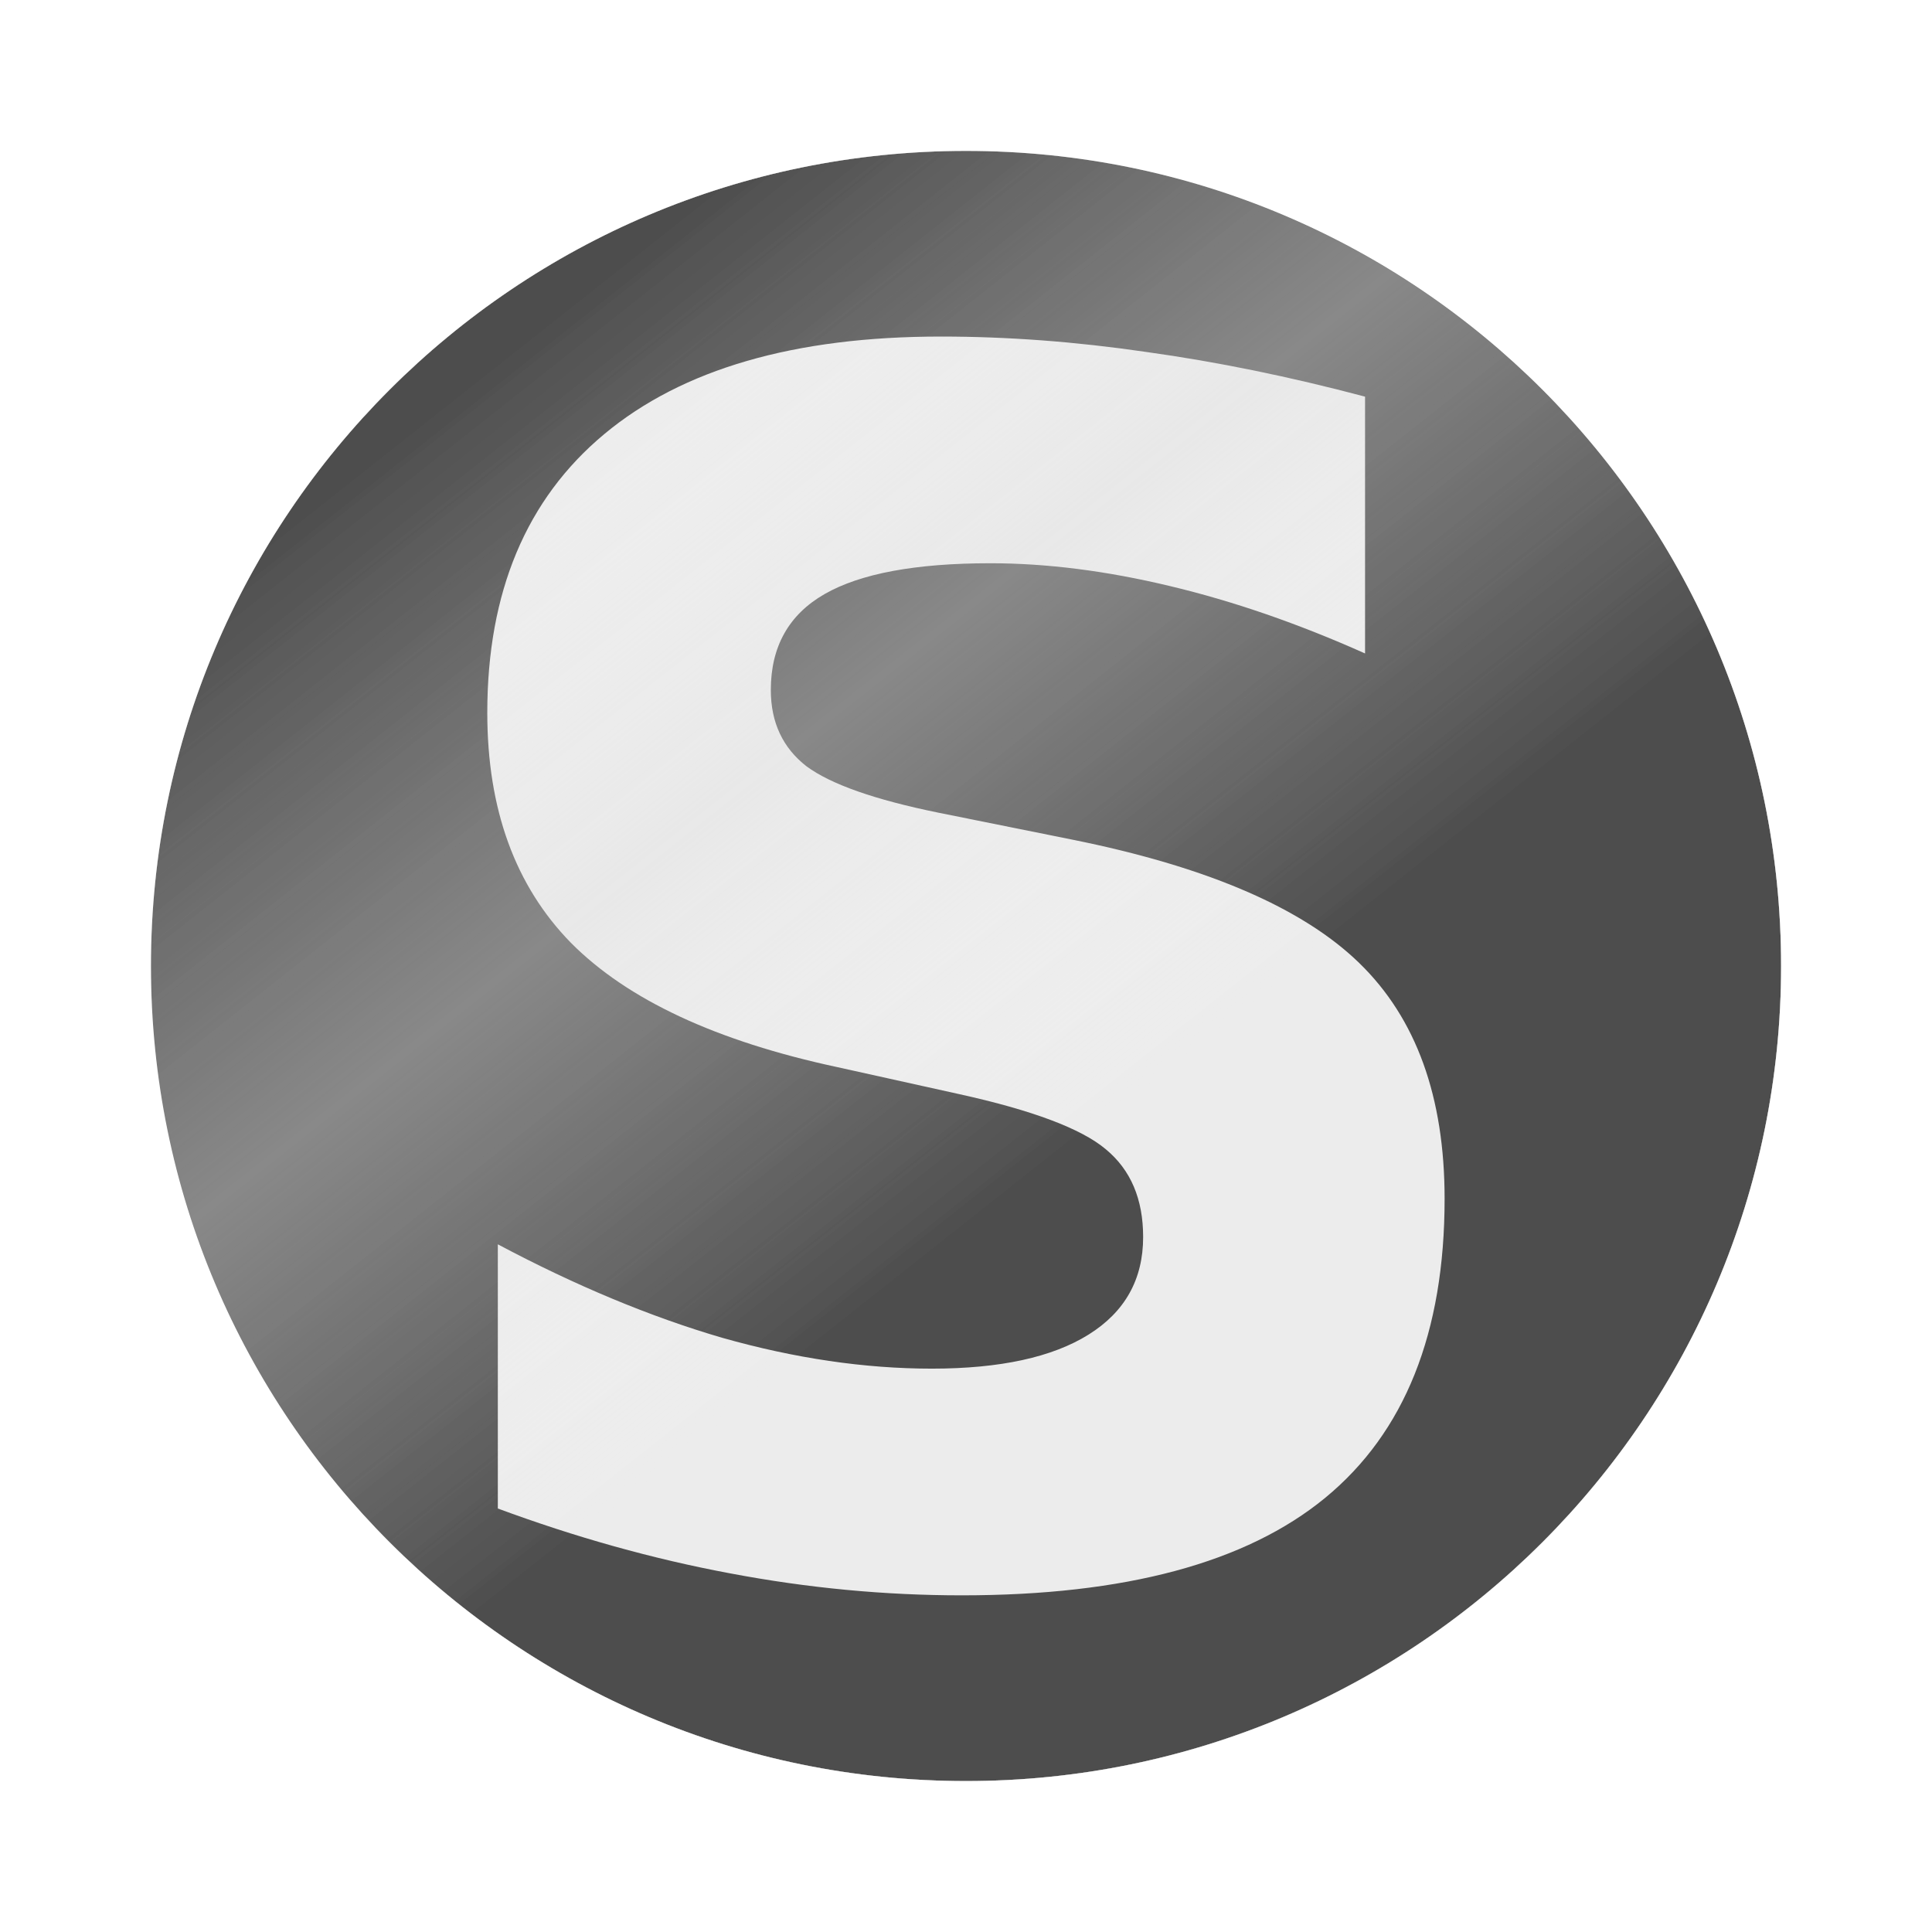
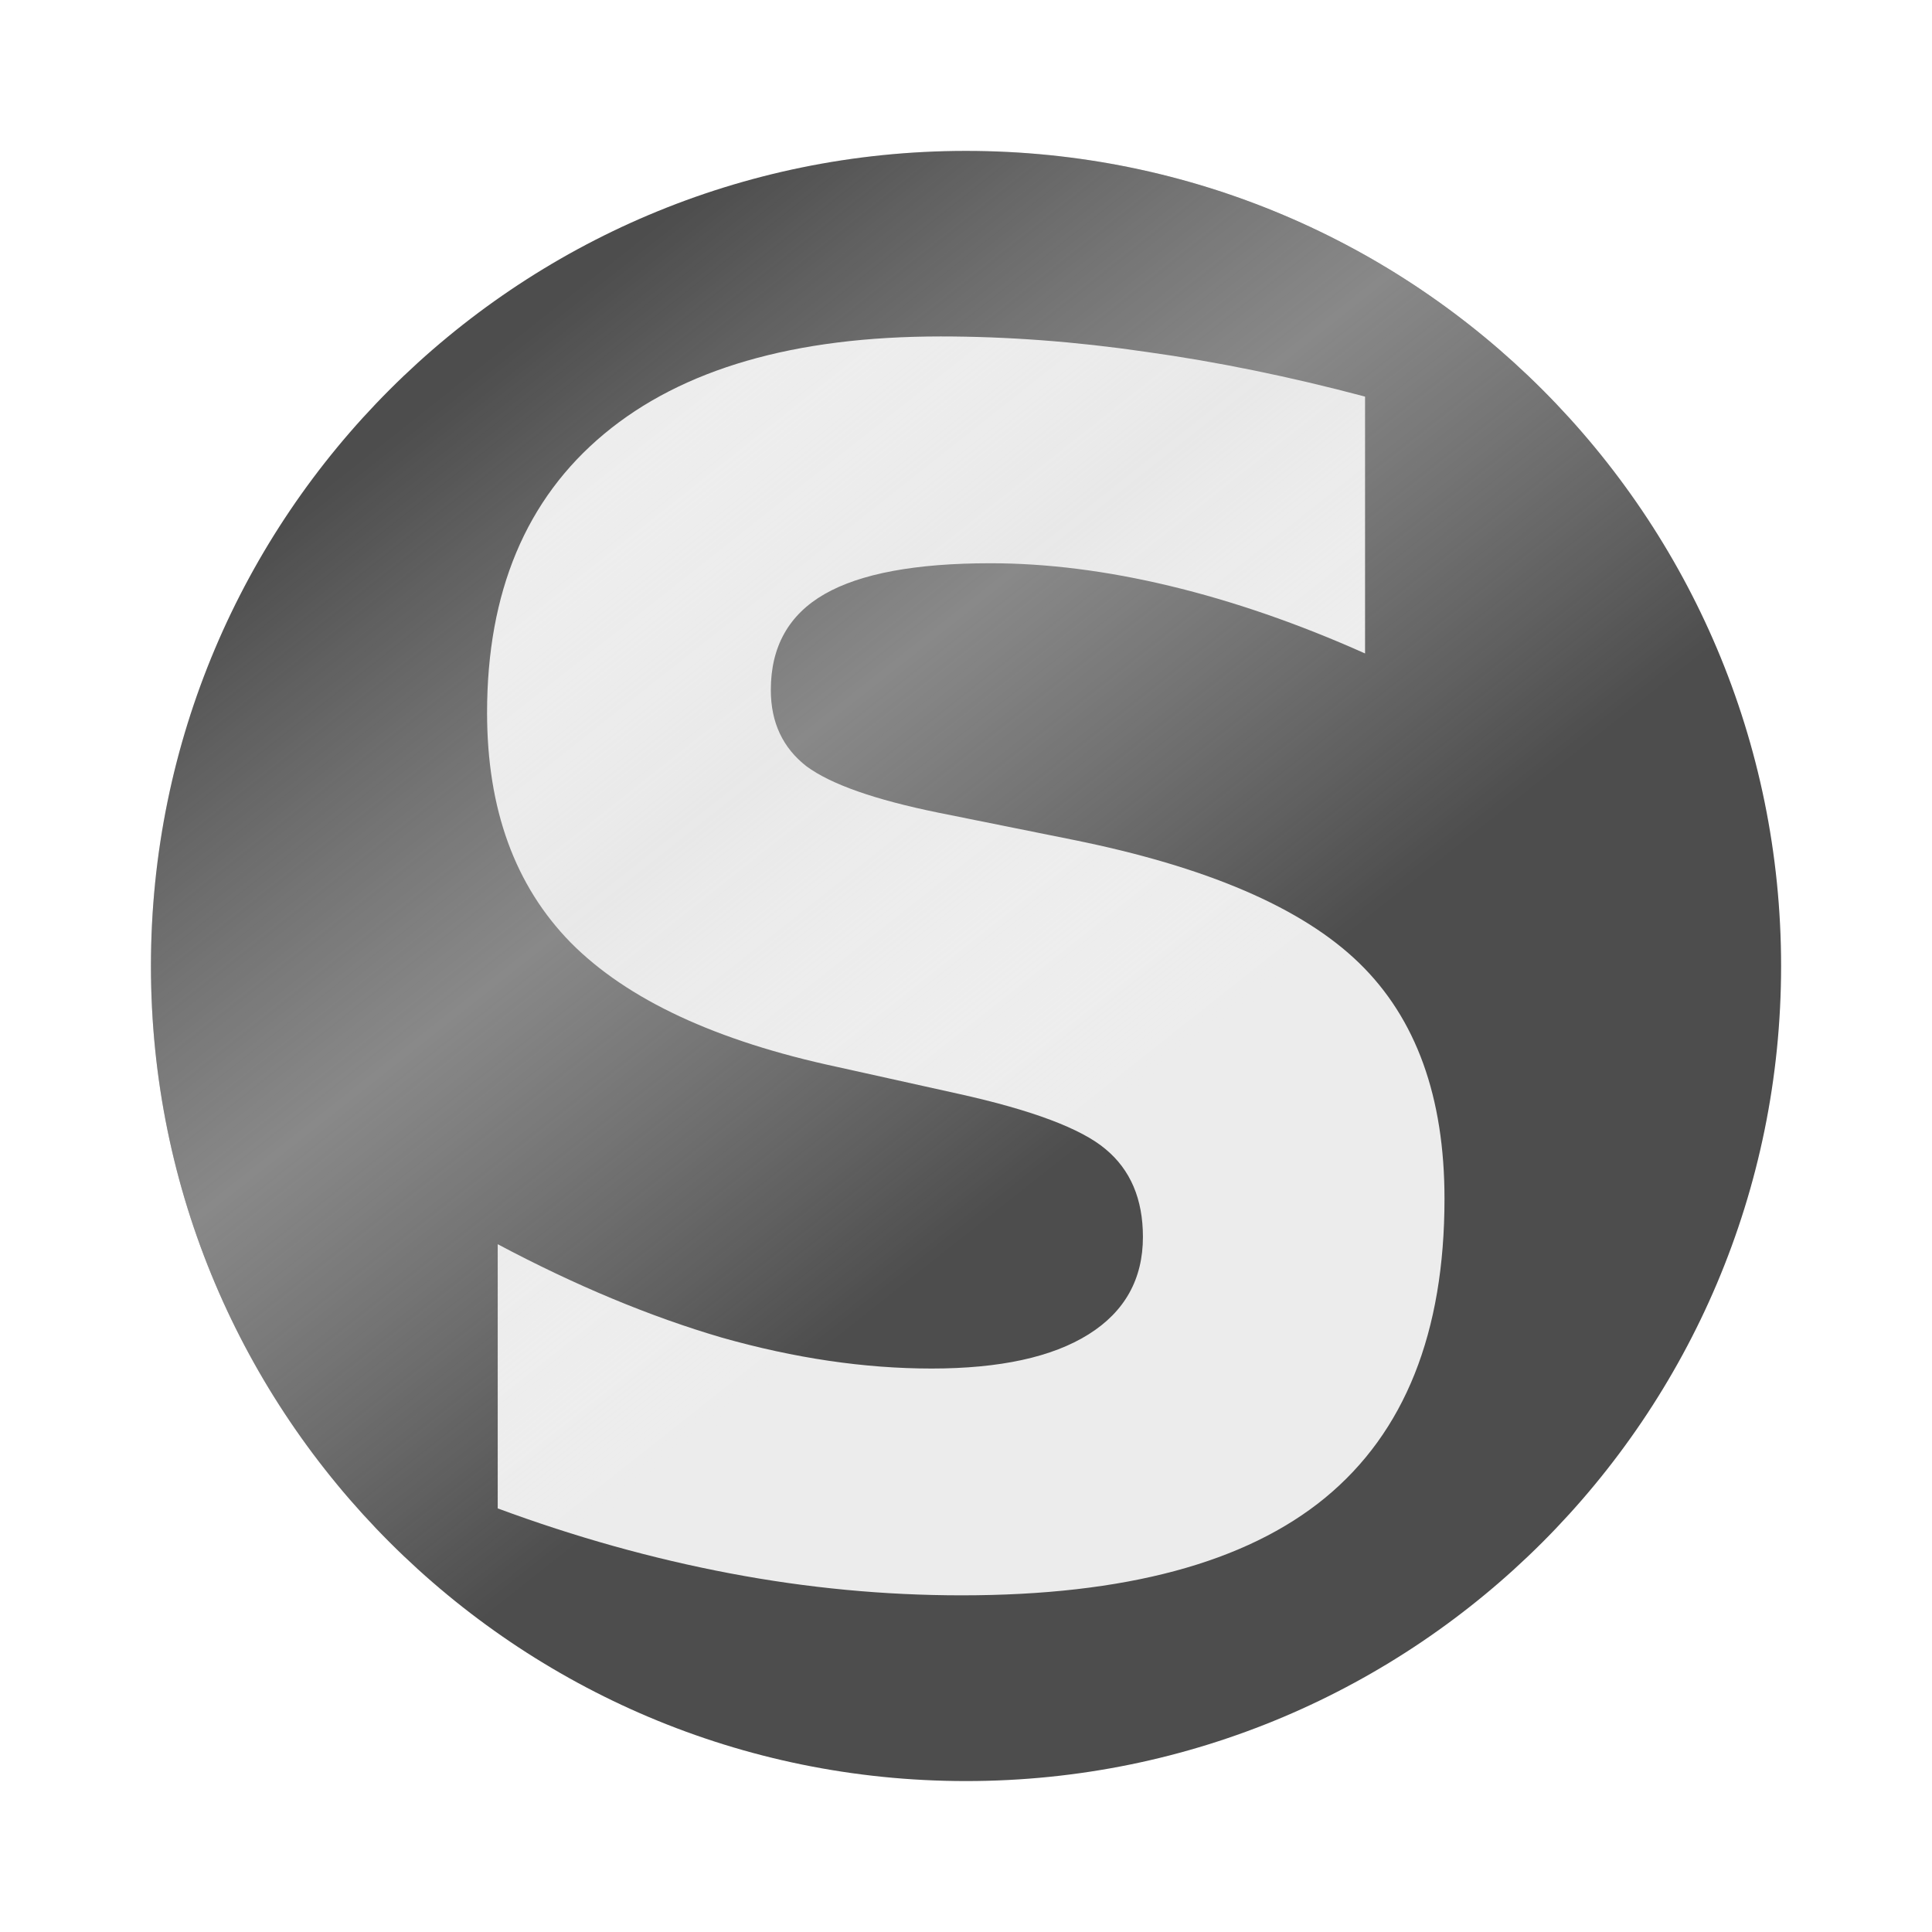
- <svg xmlns="http://www.w3.org/2000/svg" xmlns:xlink="http://www.w3.org/1999/xlink" width="16px" height="16px" id="svg3827" version="1.1" enable-background="new">
-   <defs id="defs3829">
-     <linearGradient id="linearGradient3853">
-       <stop style="stop-color:#ffffff;stop-opacity:0;" offset="0" id="stop3855" />
-       <stop id="stop3861" offset="0.5" style="stop-color:#e3e3e3;stop-opacity:0.397;" />
-       <stop style="stop-color:#ffffff;stop-opacity:0;" offset="1" id="stop3857" />
+ <svg xmlns="http://www.w3.org/2000/svg" width="16px" height="16px" enable-background="new" version="1.1">
+   <defs>
+     <linearGradient id="linearGradient3814" x1="8.83" x2="3.199" y1="9.828" y2="2.71" gradientTransform="matrix(.9 0 0 .9 .81136 .80395)" gradientUnits="userSpaceOnUse">
+       <stop stop-color="#fff" stop-opacity="0" offset="0" />
+       <stop stop-color="#e3e3e3" stop-opacity=".397" offset=".5" />
+       <stop stop-color="#fff" stop-opacity="0" offset="1" />
    </linearGradient>
-     <linearGradient xlink:href="#linearGradient3853" id="linearGradient3859" x1="8.83" y1="9.828" x2="3.199" y2="2.71" gradientUnits="userSpaceOnUse" />
-     <filter id="filter3863">
-       <feBlend mode="multiply" in2="BackgroundImage" id="feBlend3865" />
-     </filter>
-     <linearGradient xlink:href="#linearGradient3853" id="linearGradient3763" gradientUnits="userSpaceOnUse" x1="8.83" y1="9.828" x2="3.199" y2="2.71" />
-     <linearGradient xlink:href="#linearGradient3853" id="linearGradient3784" gradientUnits="userSpaceOnUse" x1="8.83" y1="9.828" x2="3.199" y2="2.71" />
-     <linearGradient xlink:href="#linearGradient3853" id="linearGradient3787" gradientUnits="userSpaceOnUse" x1="8.83" y1="9.828" x2="3.199" y2="2.71" />
-     <linearGradient xlink:href="#linearGradient3853" id="linearGradient3793" gradientUnits="userSpaceOnUse" x1="8.83" y1="9.828" x2="3.199" y2="2.71" gradientTransform="translate(17.13762,4.035644)" />
-     <linearGradient xlink:href="#linearGradient3853" id="linearGradient3814" gradientUnits="userSpaceOnUse" gradientTransform="matrix(0.9,0,0,0.9,0.8113617,0.8039543)" x1="8.83" y1="9.828" x2="3.199" y2="2.71" />
  </defs>
-   <g id="layer1" style="filter:url(#filter3863)">
-     <path style="color:#000000;fill:#4d4d4d;fill-opacity:1;fill-rule:nonzero;stroke:none;stroke-width:4;marker:none;visibility:visible;display:inline;overflow:visible;enable-background:accumulate" id="path3837" d="m 16.038,7.981 a 8.019,8.019 0 1 1 -16.038,0 8.019,8.019 0 1 1 16.038,0 z" transform="matrix(0.8417706,0,0,0.8417706,1.25,1.281671)" />
-     <g style="font-size:15.317px;font-style:normal;font-variant:normal;font-weight:bold;font-stretch:normal;line-height:125%;letter-spacing:0px;word-spacing:0px;fill:#ececec;fill-opacity:1;stroke:none;font-family:Aharoni;-inkscape-font-specification:Aharoni Bold" id="text3839" transform="matrix(0.9,0,0,0.9,0.8,0.8)">
-       <path d="m 11.672,2.761 0,2.363 C 11.059,4.85 10.461,4.643 9.877,4.504 9.294,4.364 8.743,4.294 8.224,4.294 c -0.688,9.3e-6 -1.197,0.095 -1.526,0.284 -0.329,0.189 -0.494,0.484 -0.494,0.882 -3.7e-6,0.299 0.11,0.533 0.329,0.703 0.224,0.165 0.628,0.307 1.212,0.426 l 1.227,0.247 c 1.241,0.249 2.124,0.628 2.647,1.137 0.524,0.509 0.785,1.232 0.785,2.169 -10e-6,1.232 -0.366,2.149 -1.099,2.752 -0.728,0.598 -1.842,0.897 -3.343,0.897 -0.708,0 -1.418,-0.067 -2.131,-0.202 C 5.118,13.456 4.405,13.256 3.692,12.992 l 0,-2.431 c 0.713,0.379 1.401,0.666 2.064,0.86 0.668,0.189 1.311,0.284 1.93,0.284 0.628,2e-6 1.109,-0.105 1.443,-0.314 C 9.463,11.182 9.63,10.883 9.63,10.494 9.63,10.145 9.516,9.876 9.286,9.686 9.062,9.497 8.611,9.327 7.933,9.178 L 6.818,8.931 C 5.702,8.692 4.884,8.31 4.365,7.787 3.852,7.263 3.595,6.558 3.595,5.67 3.595,4.559 3.954,3.703 4.672,3.105 5.39,2.507 6.422,2.208 7.768,2.208 c 0.613,1.14e-5 1.244,0.047 1.892,0.142 0.648,0.09 1.319,0.227 2.012,0.411" id="path2999" />
+   <g>
+     <path transform="matrix(.84177 0 0 .84177 1.25 1.2817)" d="m16.038 7.981a8.019 8.019 0 1 1-16.038 0 8.019 8.019 0 1 1 16.038 0z" color="#000000" enable-background="accumulate" fill="#4d4d4d" />
+     <g transform="matrix(.9 0 0 .9 .8 .8)" fill="#ececec">
+       <path d="m11.672 2.761v2.363c-0.613-0.274-1.212-0.481-1.795-0.621-0.583-0.14-1.134-0.209-1.653-0.209-0.688 9.3e-6 -1.197 0.095-1.526 0.284-0.329 0.189-0.494 0.484-0.494 0.882-3.7e-6 0.299 0.11 0.533 0.329 0.703 0.224 0.165 0.628 0.307 1.212 0.426l1.226 0.247c1.242 0.249 2.124 0.628 2.647 1.137 0.524 0.509 0.785 1.232 0.785 2.169-1e-5 1.232-0.366 2.149-1.099 2.752-0.728 0.598-1.842 0.897-3.343 0.897-0.708 0-1.419-0.067-2.131-0.202-0.713-0.135-1.426-0.334-2.139-0.598v-2.431c0.713 0.379 1.401 0.666 2.064 0.86 0.668 0.189 1.311 0.284 1.929 0.284 0.628 2e-6 1.109-0.105 1.443-0.314 0.334-0.209 0.501-0.509 0.501-0.897-7.1e-6 -0.349-0.115-0.618-0.344-0.808-0.224-0.189-0.676-0.359-1.354-0.509l-1.114-0.247c-1.117-0.239-1.935-0.621-2.453-1.144-0.514-0.524-0.77-1.229-0.77-2.116-1.1e-6 -1.112 0.359-1.967 1.077-2.565 0.718-0.598 1.75-0.897 3.096-0.897 0.613 1.14e-5 1.244 0.047 1.892 0.142 0.648 0.09 1.319 0.227 2.012 0.411" />
    </g>
-     <path style="color:#000000;fill:url(#linearGradient3814);fill-opacity:1;fill-rule:nonzero;stroke:none;stroke-width:4;marker:none;visibility:visible;display:inline;overflow:visible;enable-background:accumulate" d="m 8,1.25 c -3.728,0 -6.75,3.022 -6.75,6.75 0,3.728 3.022,6.75 6.75,6.75 C 11.728,14.75 14.75,11.728 14.75,8 14.75,4.272 11.728,1.25 8,1.25 z" id="rect3851" />
+     <path d="m8 1.25c-3.728 0-6.75 3.022-6.75 6.75s3.022 6.75 6.75 6.75c3.728 0 6.75-3.022 6.75-6.75 0-3.728-3.022-6.75-6.75-6.75z" color="#000000" enable-background="accumulate" fill="url(#linearGradient3814)" />
  </g>
</svg>
